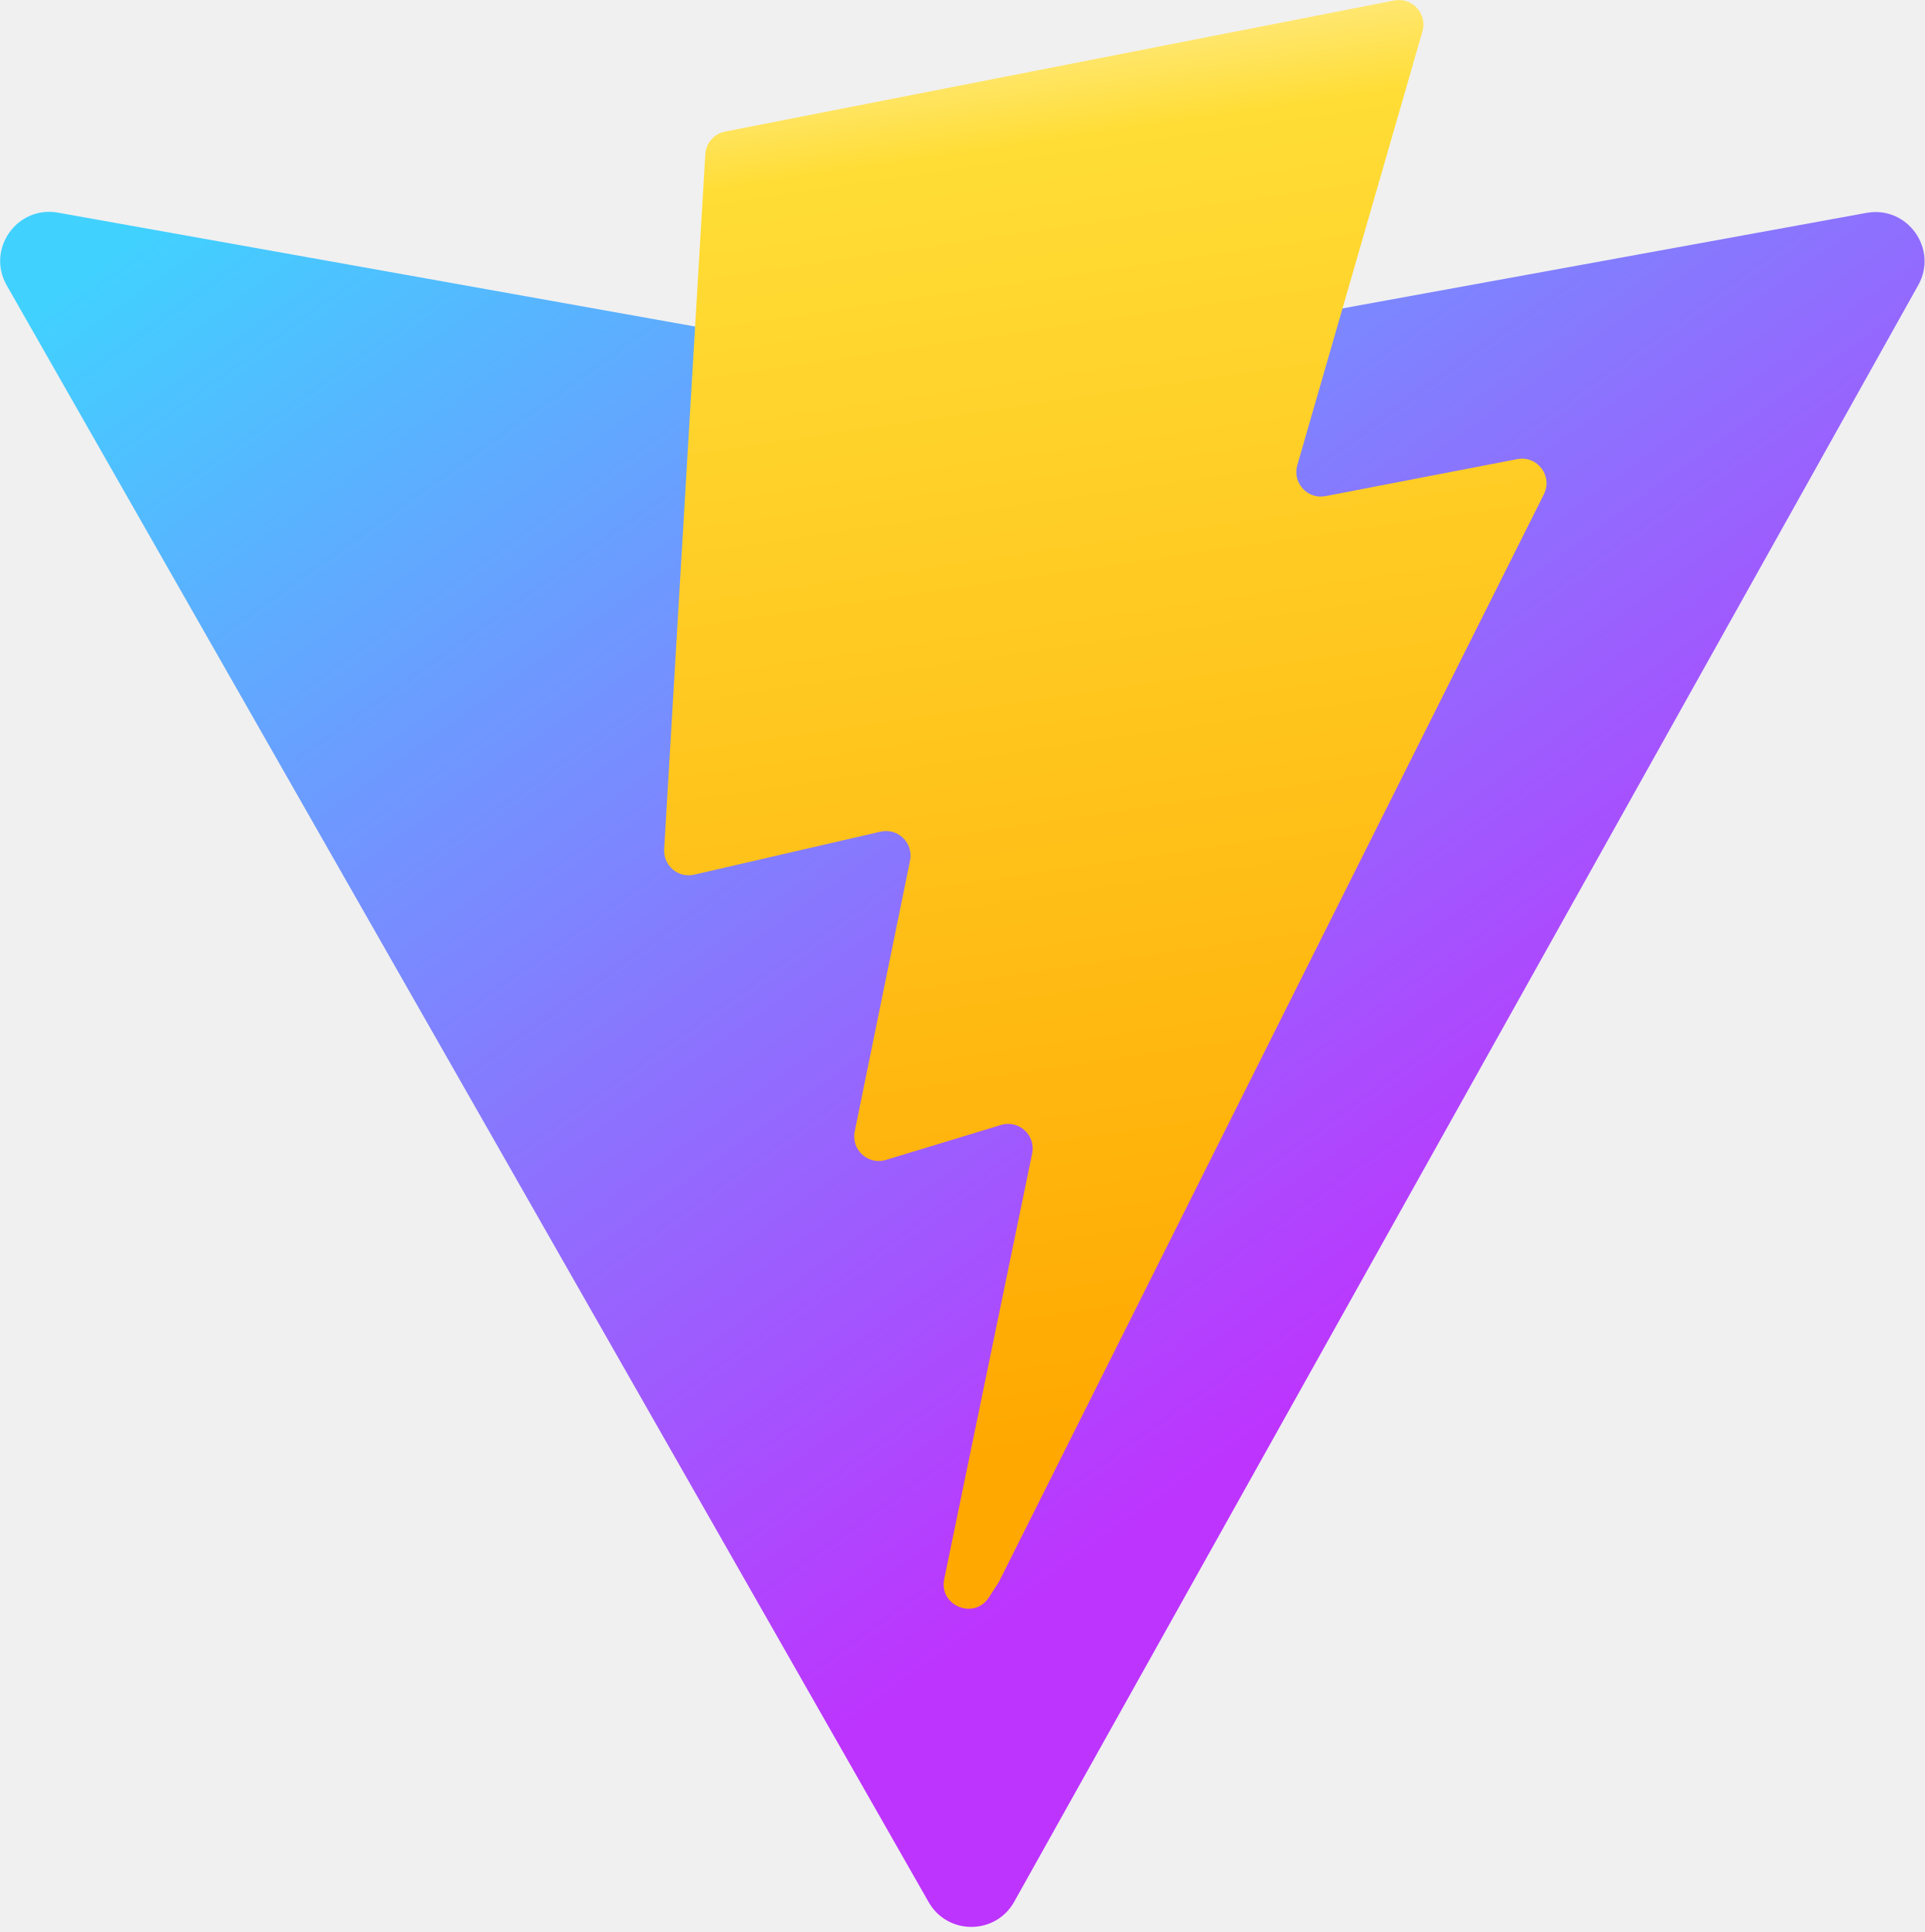
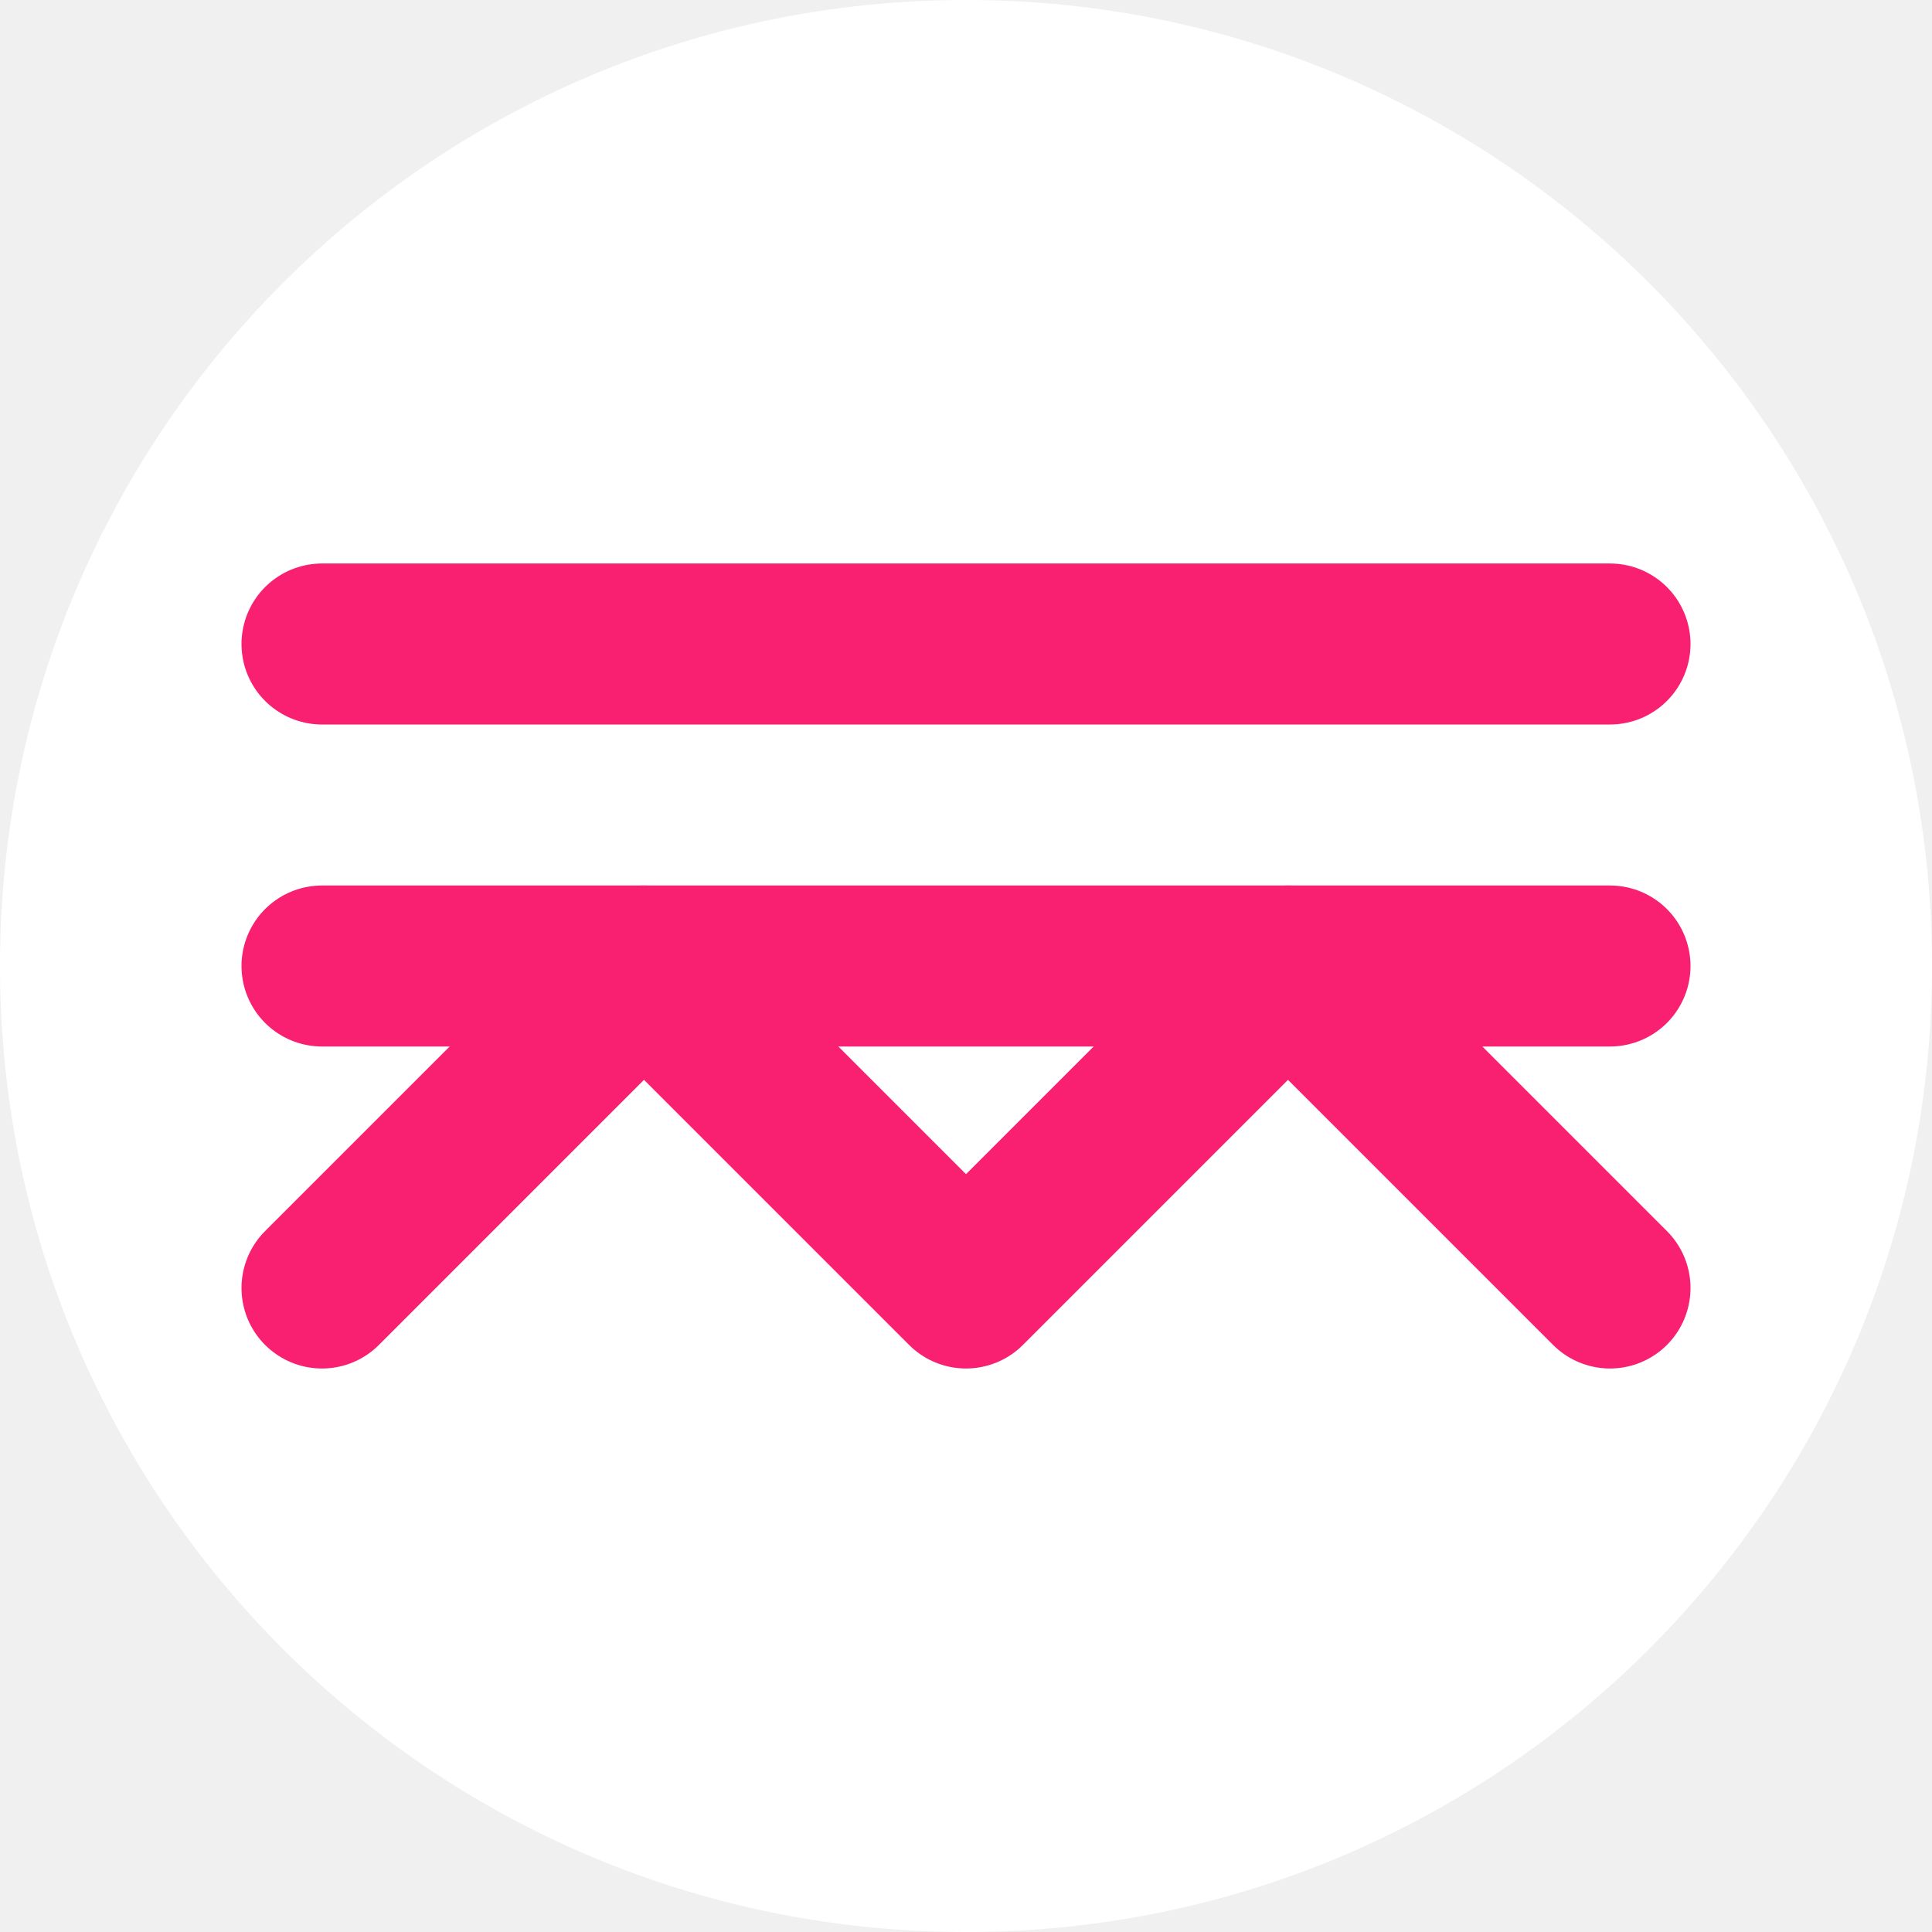
- <svg xmlns="http://www.w3.org/2000/svg" aria-hidden="true" role="img" class="iconify iconify--logos" width="31.88" height="32" preserveAspectRatio="xMidYMid meet" viewBox="0 0 256 257">
-   <defs>
-     <linearGradient id="IconifyId1813088fe1fbc01fb466" x1="-.828%" x2="57.636%" y1="7.652%" y2="78.411%">
-       <stop offset="0%" stop-color="#41D1FF" />
-       <stop offset="100%" stop-color="#BD34FE" />
-     </linearGradient>
-     <linearGradient id="IconifyId1813088fe1fbc01fb467" x1="43.376%" x2="50.316%" y1="2.242%" y2="89.03%">
-       <stop offset="0%" stop-color="#FFEA83" />
-       <stop offset="8.333%" stop-color="#FFDD35" />
-       <stop offset="100%" stop-color="#FFA800" />
-     </linearGradient>
-   </defs>
-   <path fill="url(#IconifyId1813088fe1fbc01fb466)" d="M255.153 37.938L134.897 252.976c-2.483 4.44-8.862 4.466-11.382.048L.875 37.958c-2.746-4.814 1.371-10.646 6.827-9.67l120.385 21.517a6.537 6.537 0 0 0 2.322-.004l117.867-21.483c5.438-.991 9.574 4.796 6.877 9.62Z" />
-   <path fill="url(#IconifyId1813088fe1fbc01fb467)" d="M185.432.063L96.44 17.501a3.268 3.268 0 0 0-2.634 3.014l-5.474 92.456a3.268 3.268 0 0 0 3.997 3.378l24.777-5.718c2.318-.535 4.413 1.507 3.936 3.838l-7.361 36.047c-.495 2.426 1.782 4.5 4.151 3.78l15.304-4.649c2.372-.72 4.652 1.36 4.15 3.788l-11.698 56.621c-.732 3.542 3.979 5.473 5.943 2.437l1.313-2.028l72.516-144.72c1.215-2.423-.88-5.186-3.54-4.672l-25.505 4.922c-2.396.462-4.435-1.77-3.759-4.114l16.646-57.705c.677-2.35-1.37-4.583-3.769-4.113Z" />
+ <svg xmlns="http://www.w3.org/2000/svg" width="32" height="32" viewBox="0 0 24 24" fill="none">
+   <rect width="24" height="24" rx="12" fill="#fff" />
+   <path d="M4 16l4-4 4 4 4-4 4 4" stroke="#F91F71" stroke-width="2" stroke-linecap="round" stroke-linejoin="round" />
+   <path d="M4 12h16M4 8h16" stroke="#F91F71" stroke-width="2" stroke-linecap="round" stroke-linejoin="round" />
</svg>
